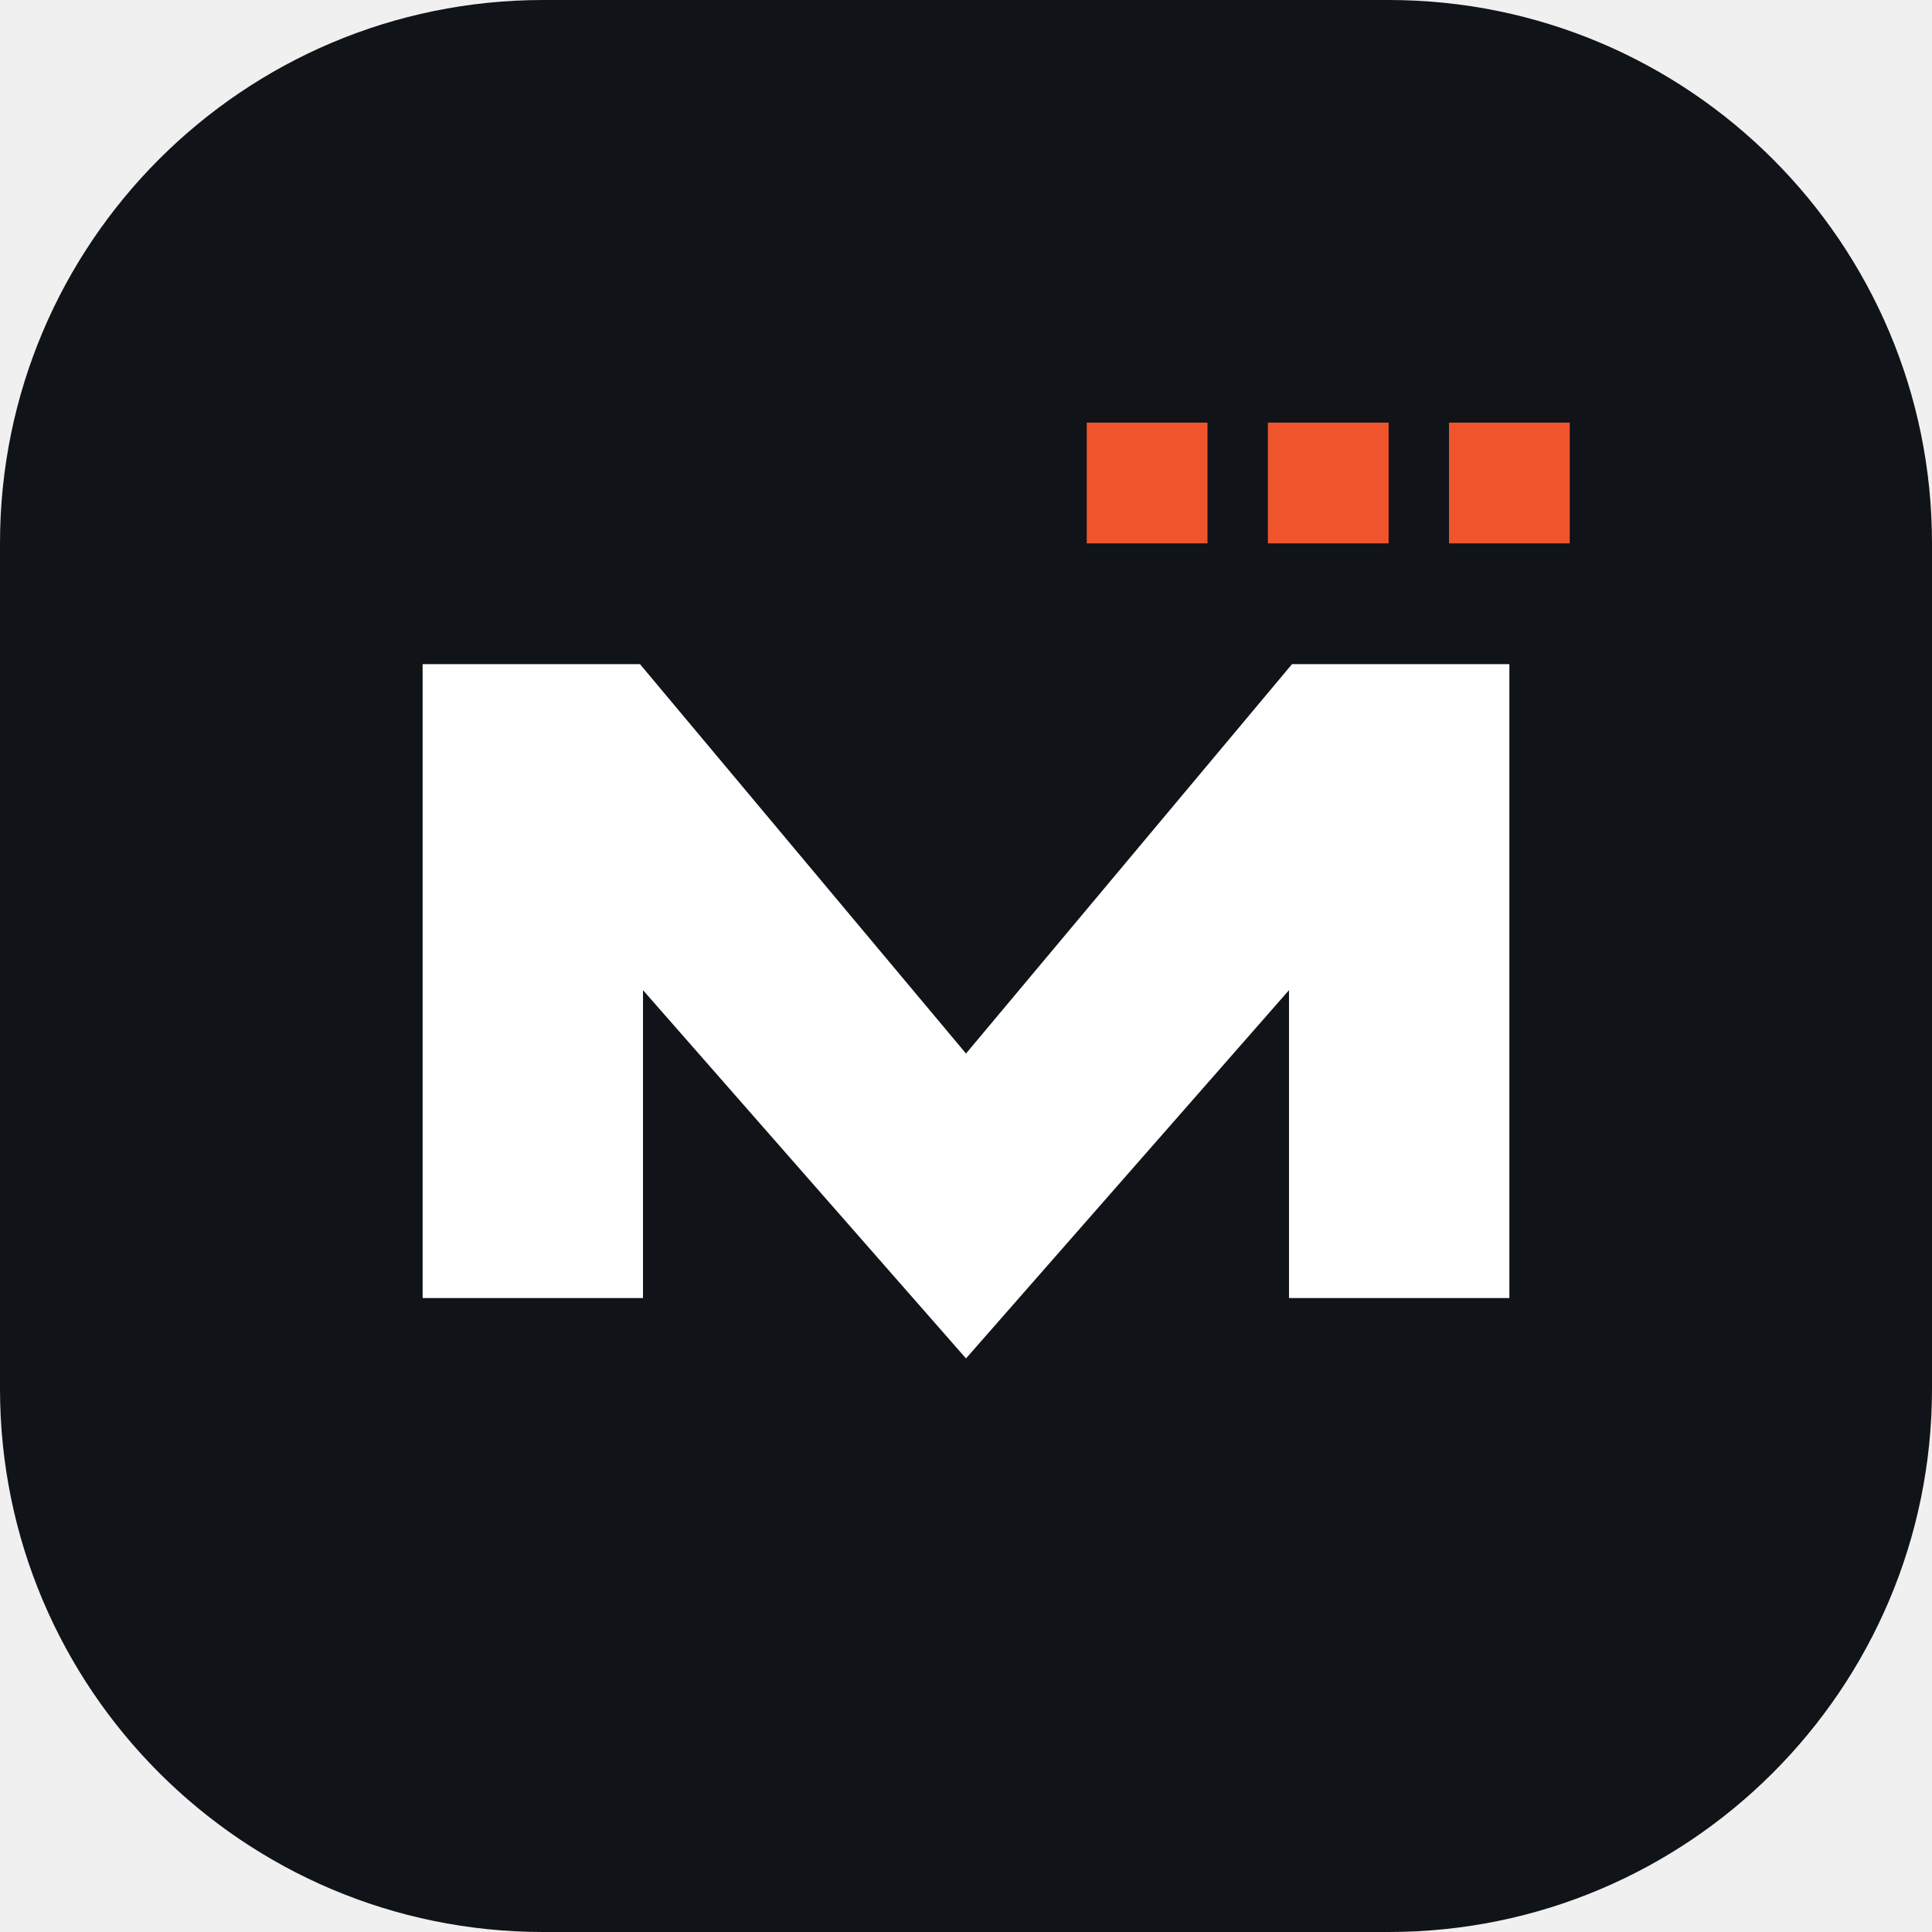
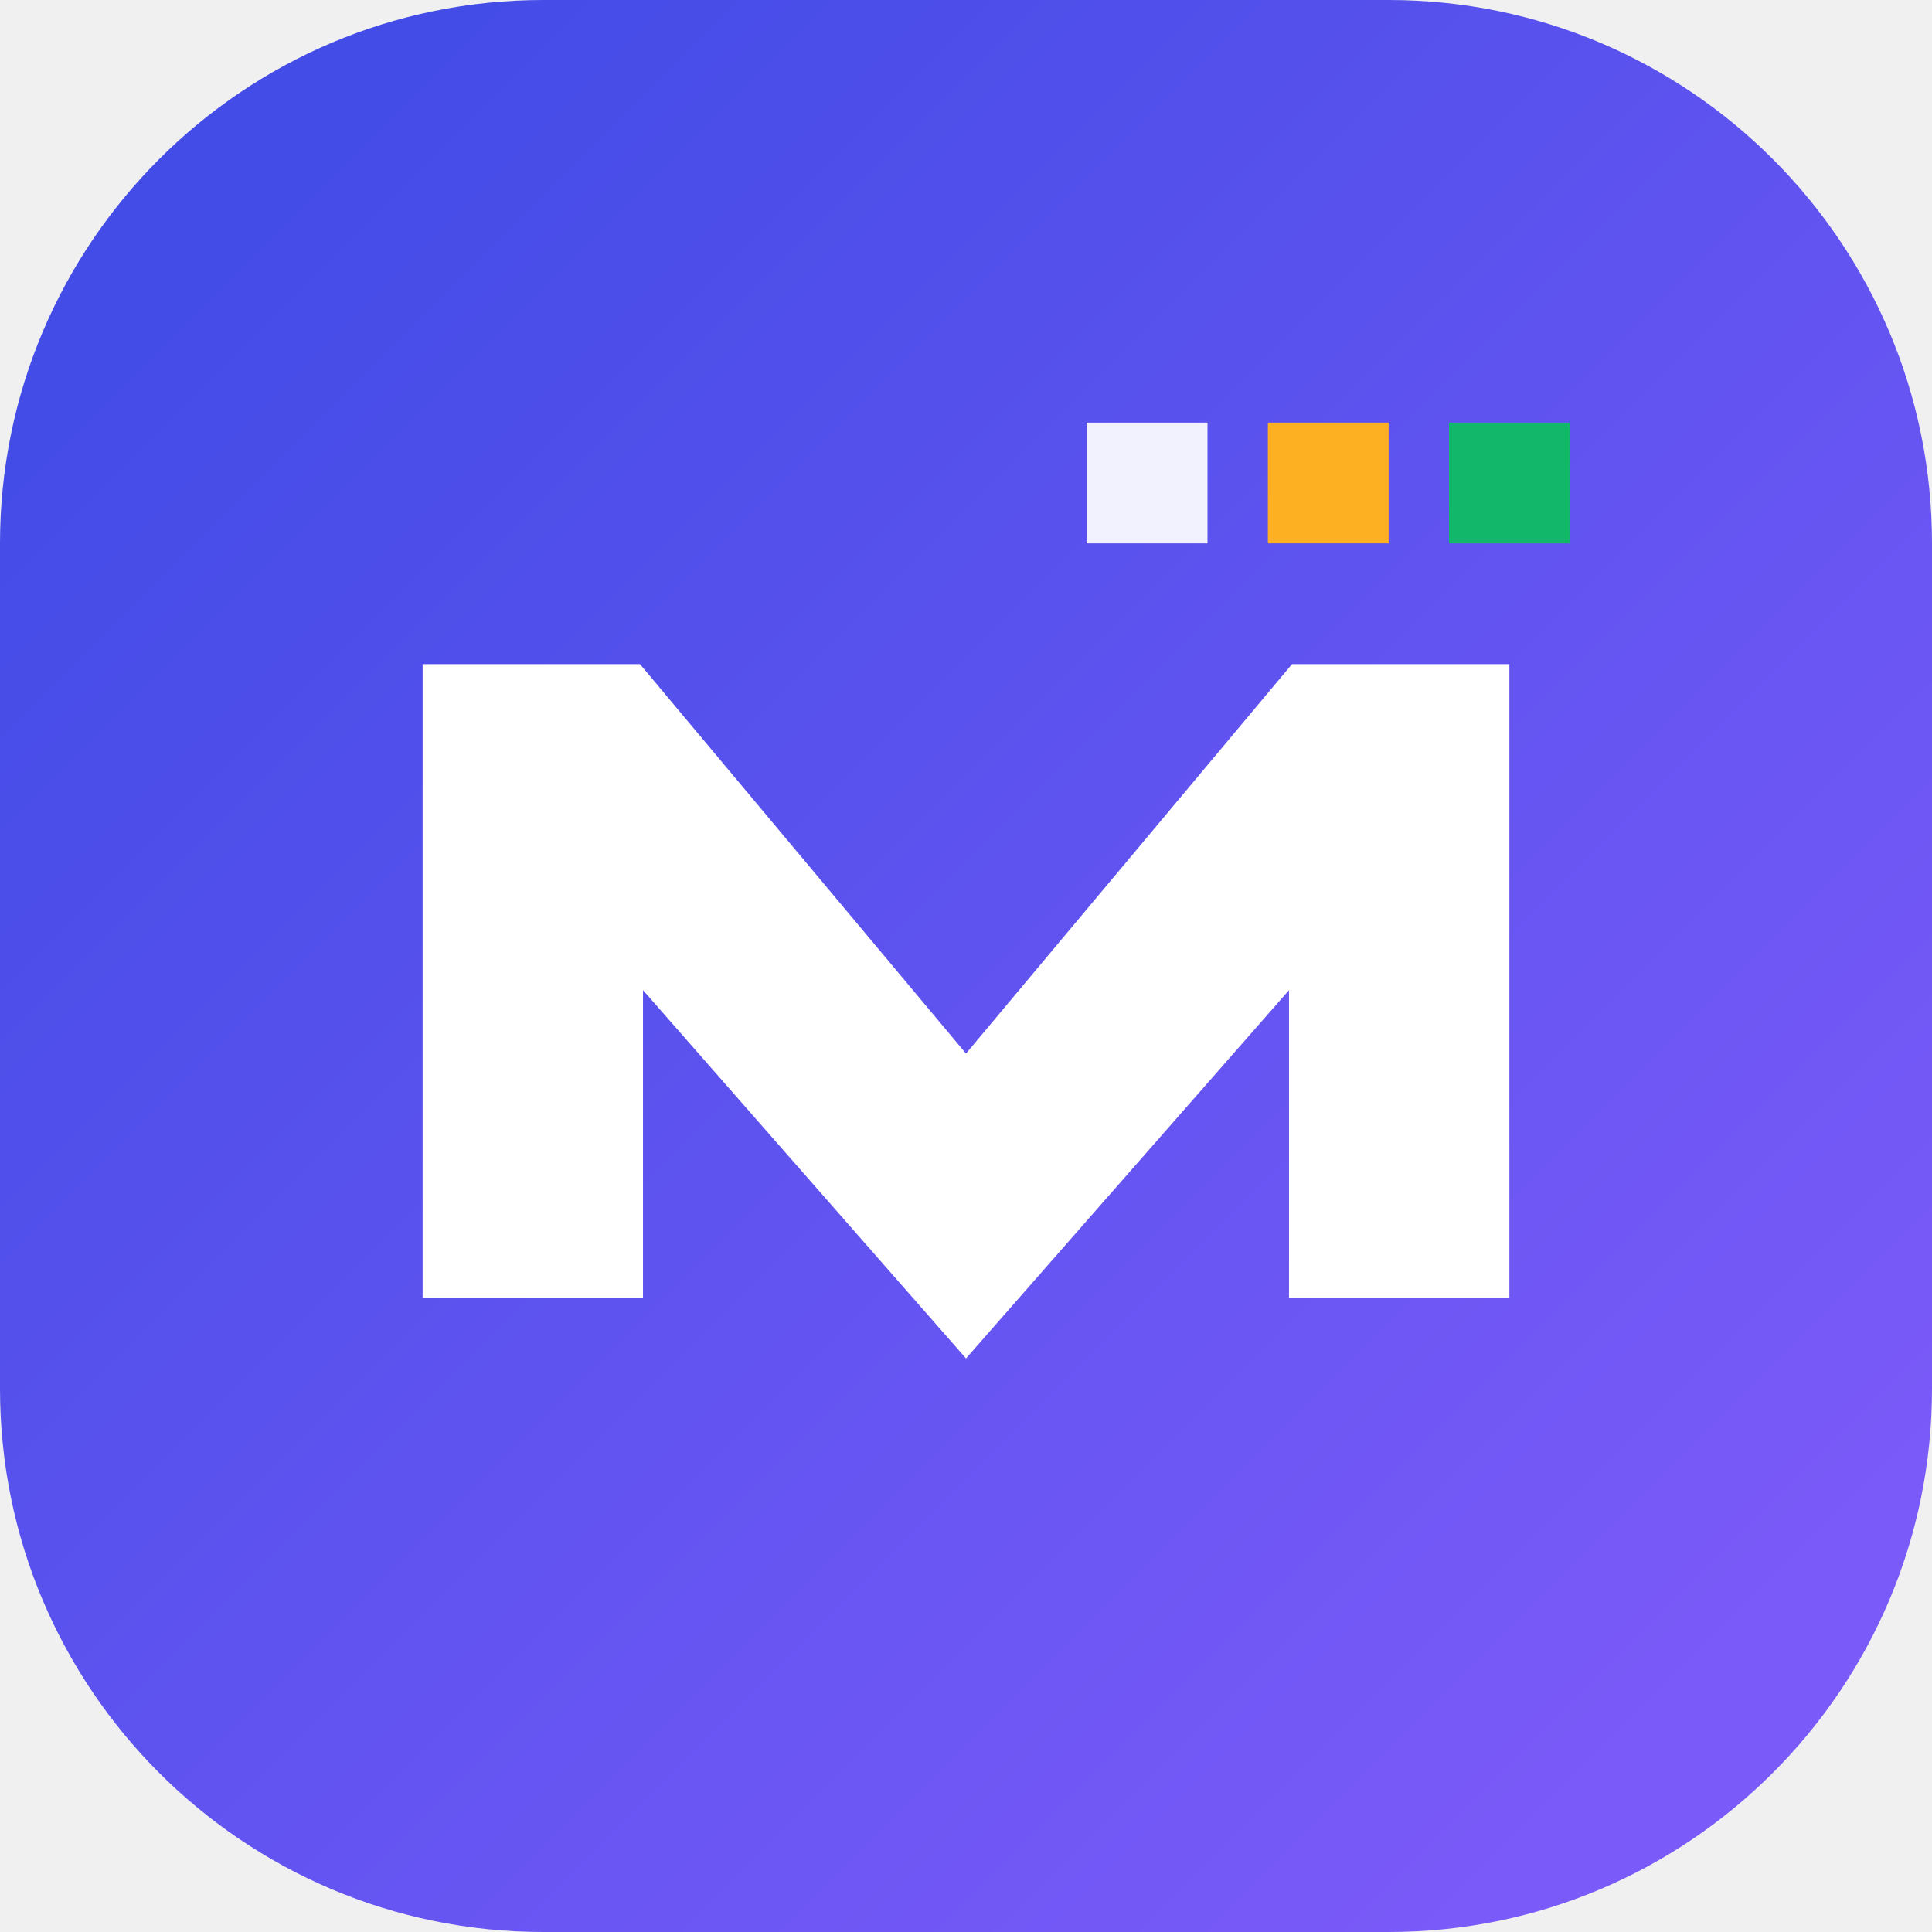
<svg xmlns="http://www.w3.org/2000/svg" viewBox="0 0 64 64" role="img" aria-labelledby="title">
-   <rect width="64" height="64" rx="18" fill="#101317" />
+   <defs>
+     <linearGradient id="brandGradient" x1="8" y1="8" x2="56" y2="56" gradientUnits="userSpaceOnUse">
+       <stop stop-color="#444CE7" />
+       <stop offset="1" stop-color="#7A5AF8" />
+     </linearGradient>
+   </defs>
+   <rect width="64" height="64" rx="18" fill="url(#brandGradient)" />
  <path d="M14 43V22h7.2l10.8 12.9L42.8 22H50v21h-7.3V32.8L32 45 21.3 32.8V43H14Z" fill="#fff" />
-   <path d="M48 14h4v4h-4zM42 14h4v4h-4zM36 14h4v4h-4z" fill="#f0542d" />
+   <path d="M48 14h4v4h-4z" fill="#12B76A" />
+   <path d="M42 14h4v4h-4z" fill="#FDB022" />
+   <path d="M36 14h4v4h-4z" fill="#fff" fill-opacity=".92" />
</svg>
